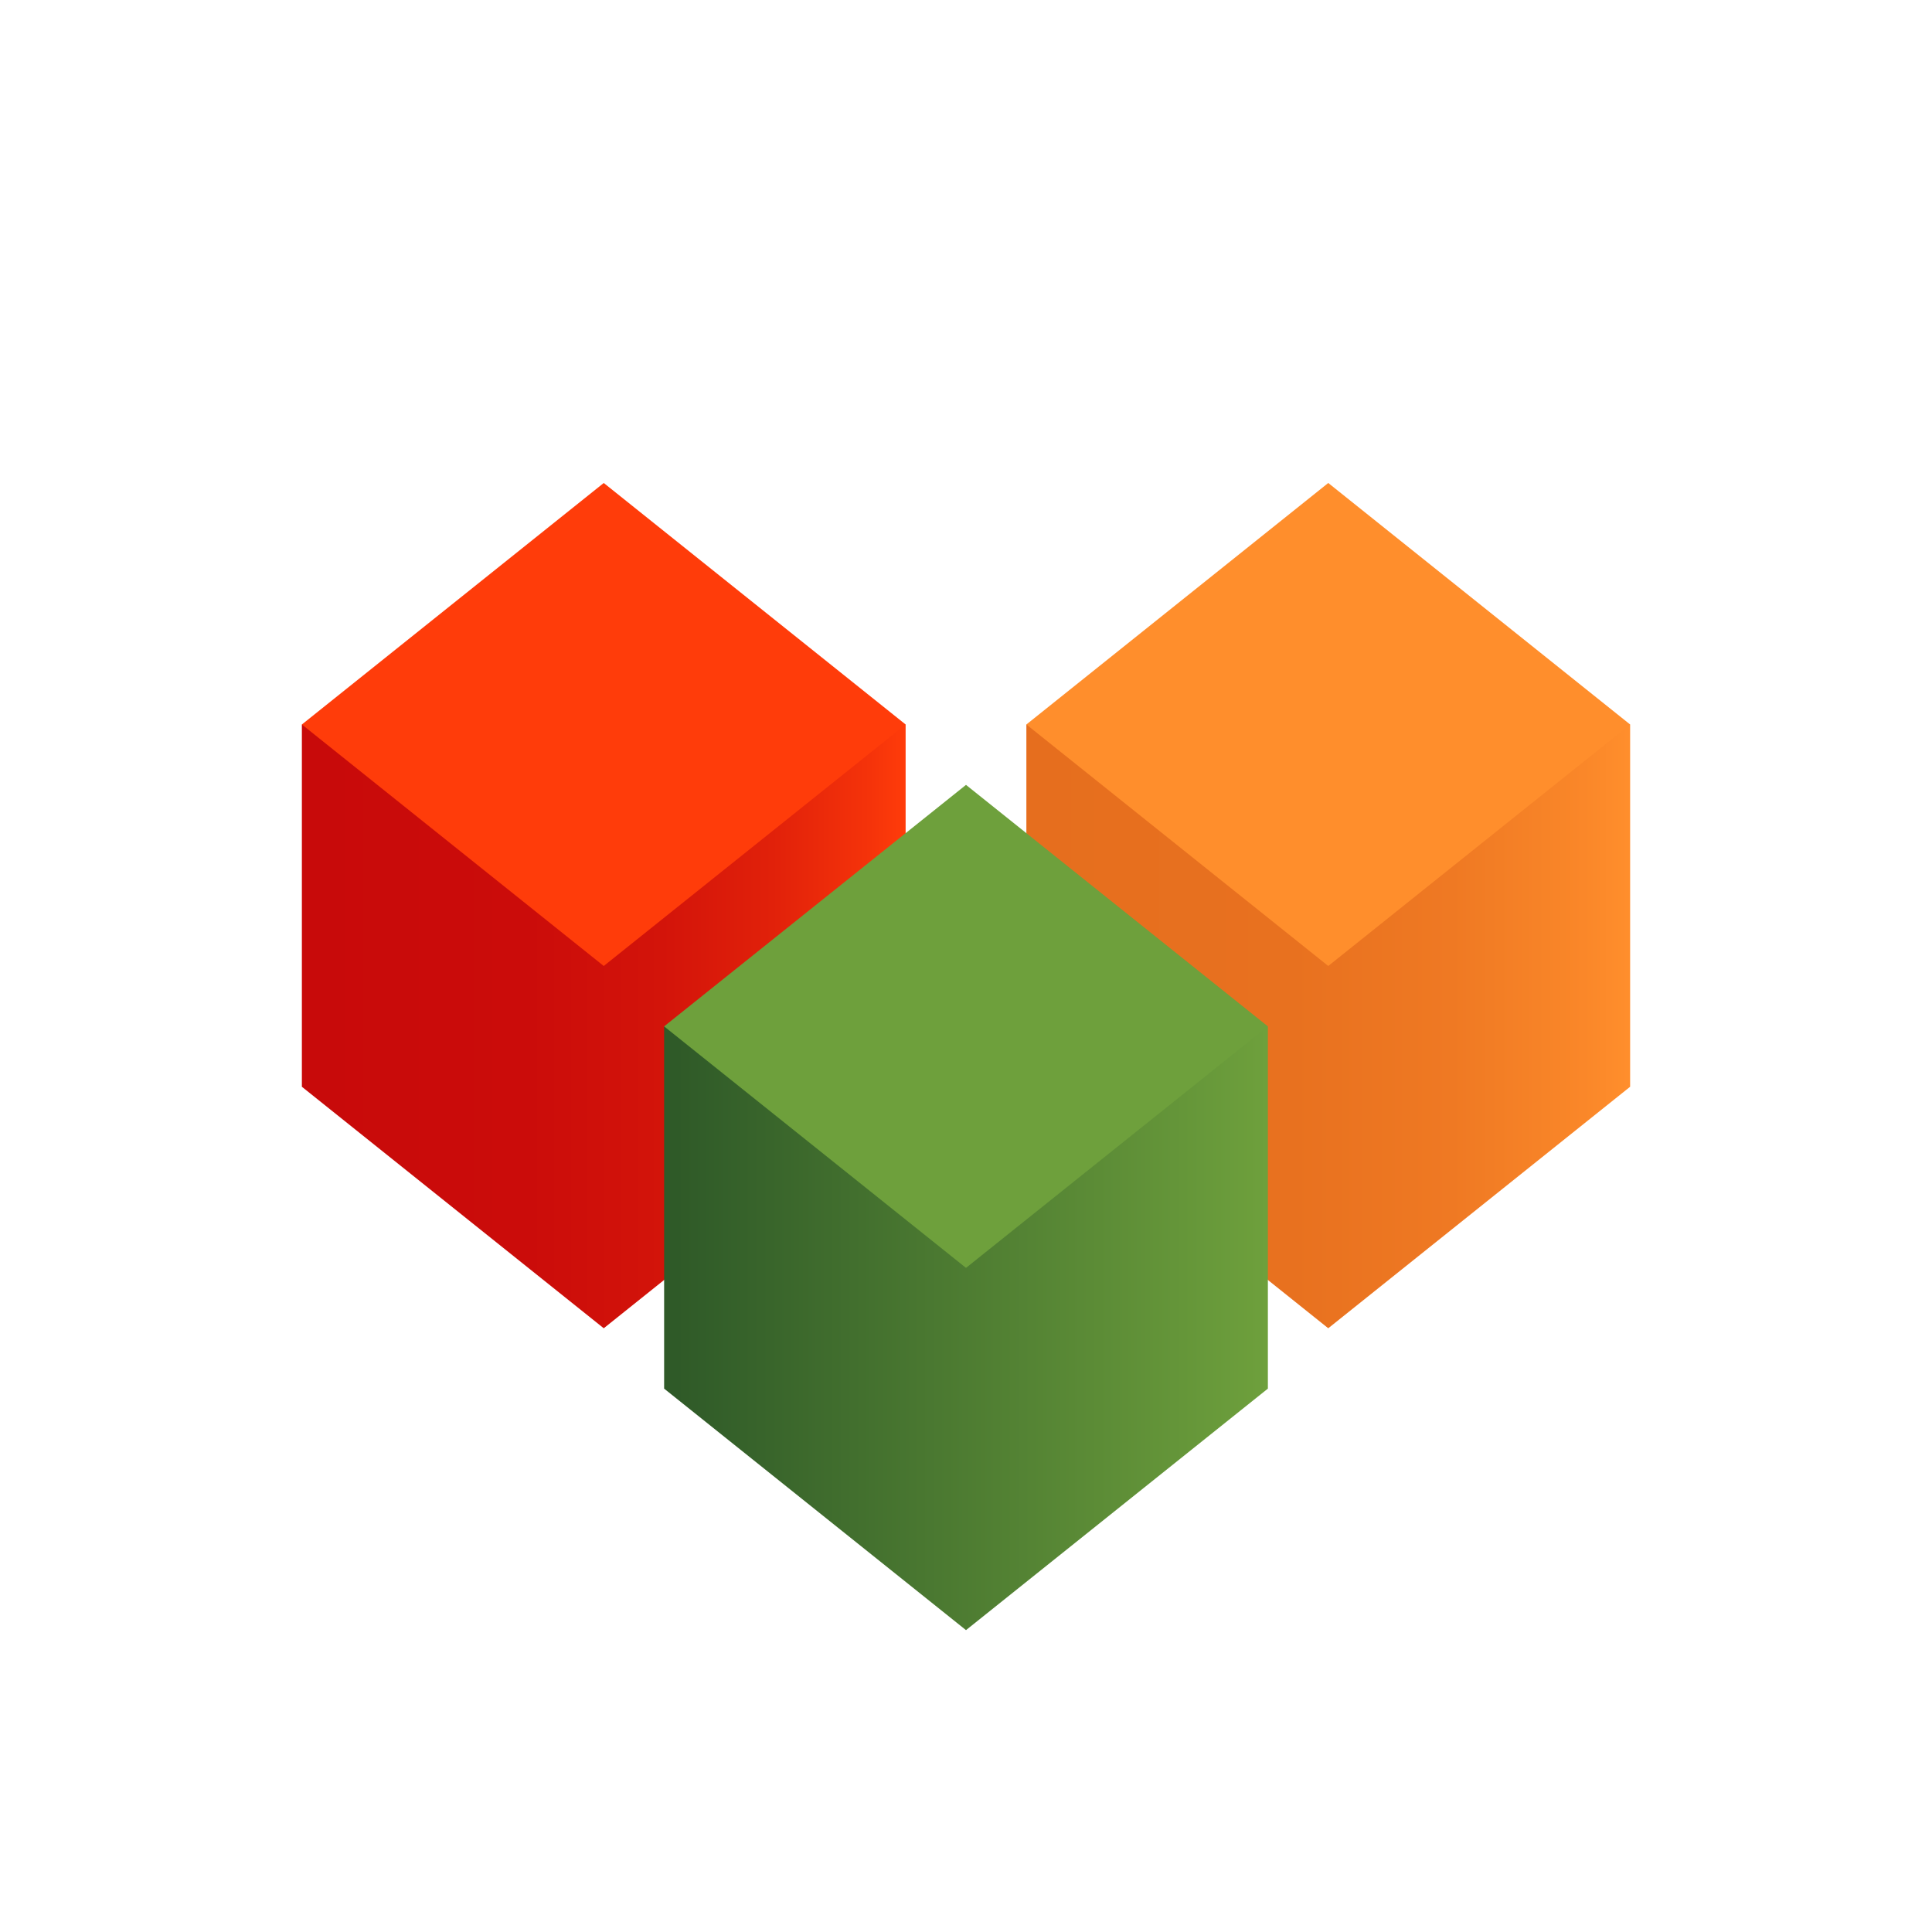
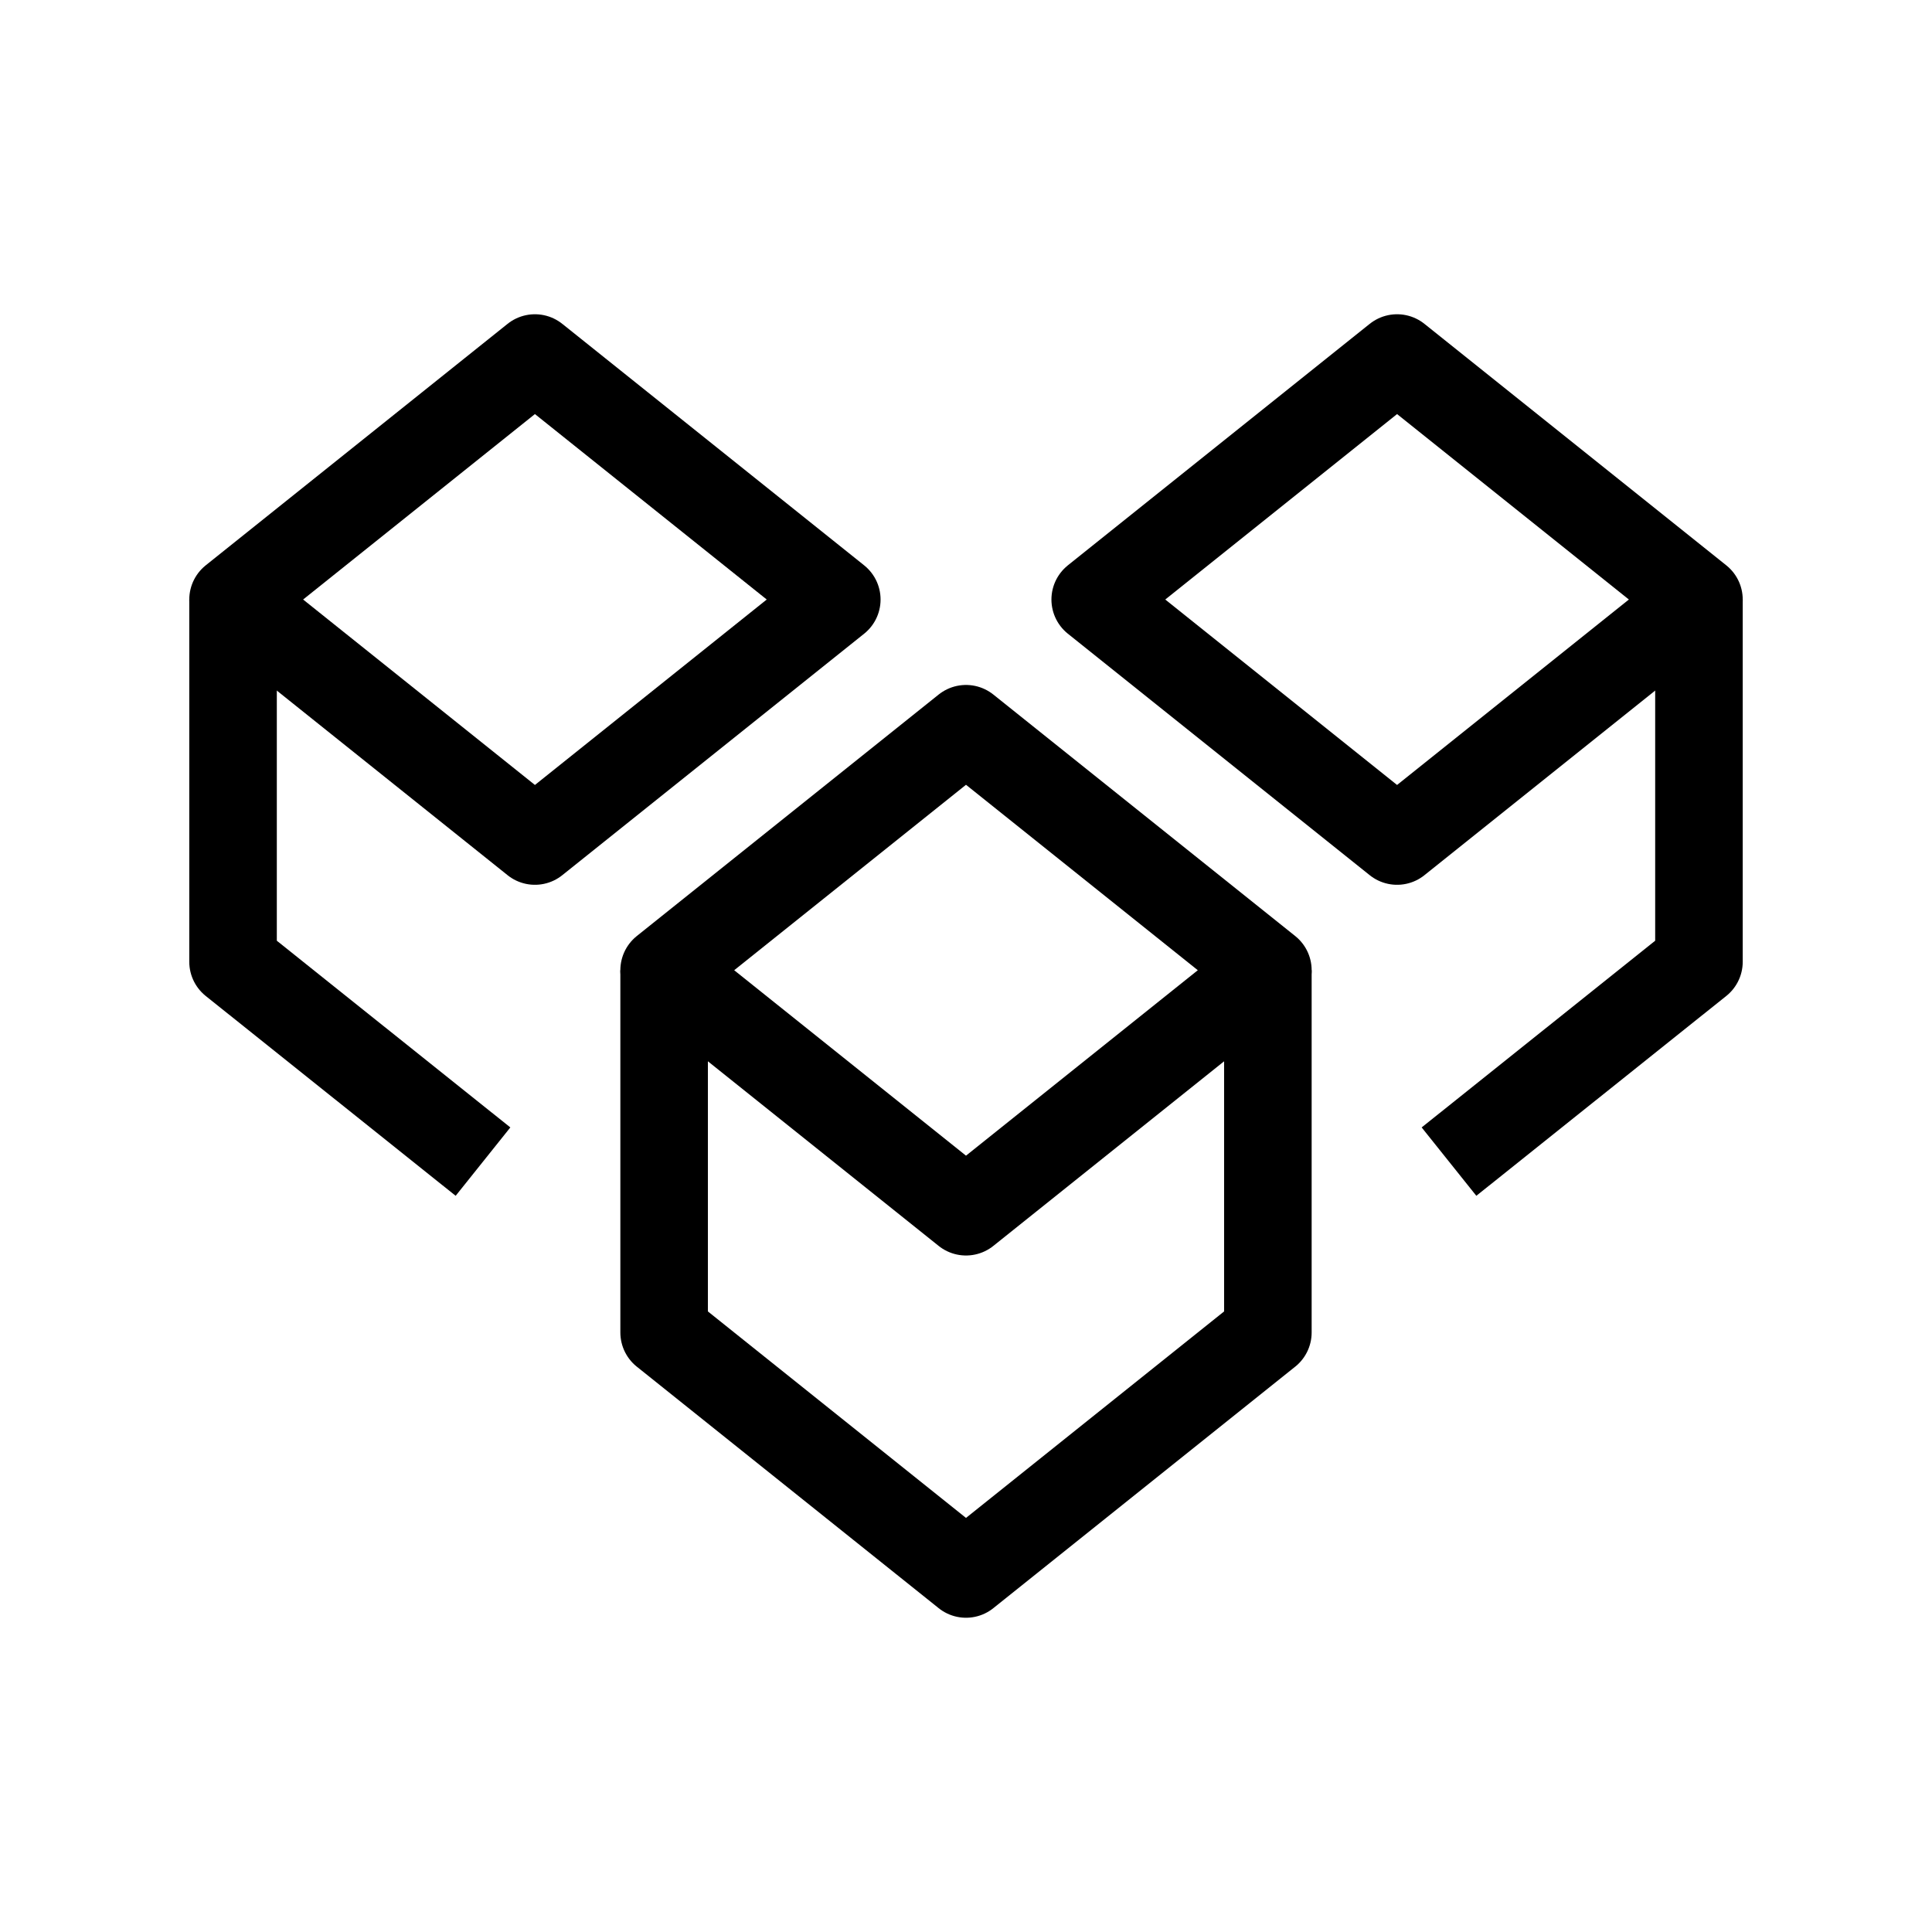
- <svg xmlns="http://www.w3.org/2000/svg" xmlns:xlink="http://www.w3.org/1999/xlink" version="1.1" id="Layer_1" x="0px" y="0px" width="32px" height="32px" viewBox="0 0 32 32" enable-background="new 0 0 32 32" xml:space="preserve">
-   <g>
-     <defs>
-       <polygon id="SVGID_1_" points="5,12 5,18 10,22 15,18 15,12   " />
-     </defs>
-     <clipPath id="SVGID_2_">
-       <use xlink:href="#SVGID_1_" overflow="visible" />
-     </clipPath>
-     <linearGradient id="SVGID_3_" gradientUnits="userSpaceOnUse" x1="-112" y1="171.602" x2="-111" y2="171.602" gradientTransform="matrix(10 0 0 -10 1125 1733.02)">
-       <stop offset="0" style="stop-color:#C80A0A" />
-       <stop offset="1.000000e-02" style="stop-color:#C80A0A" />
-       <stop offset="0.376" style="stop-color:#CB0C0A" />
-       <stop offset="0.597" style="stop-color:#D3140A" />
-       <stop offset="0.78" style="stop-color:#E1210A" />
-       <stop offset="0.941" style="stop-color:#F5330A" />
-       <stop offset="1" style="stop-color:#FF3C0A" />
-     </linearGradient>
-     <rect x="5" y="12" clip-path="url(#SVGID_2_)" fill="url(#SVGID_3_)" width="10" height="10" />
-   </g>
-   <polygon fill="#FF3C0A" points="10,8 5,12 10,16 15,12 " />
-   <g>
-     <defs>
-       <polygon id="SVGID_4_" points="17,12 17,18 22,22 27,18 27,12   " />
-     </defs>
-     <clipPath id="SVGID_5_">
-       <use xlink:href="#SVGID_4_" overflow="visible" />
-     </clipPath>
-     <linearGradient id="SVGID_6_" gradientUnits="userSpaceOnUse" x1="-112" y1="171.602" x2="-111" y2="171.602" gradientTransform="matrix(10 0 0 -10 1137 1733.02)">
-       <stop offset="0" style="stop-color:#E66E1E" />
-       <stop offset="0.44" style="stop-color:#E8711F" />
-       <stop offset="0.705" style="stop-color:#EF7923" />
-       <stop offset="0.923" style="stop-color:#FA8729" />
-       <stop offset="0.997" style="stop-color:#FF8E2C" />
-       <stop offset="1" style="stop-color:#FF8E2C" />
-     </linearGradient>
-     <rect x="17" y="12" clip-path="url(#SVGID_5_)" fill="url(#SVGID_6_)" width="10" height="10" />
-   </g>
-   <polygon fill="#FF8E2C" points="22,8 17,12 22,16 27,12 " />
-   <g>
-     <defs>
-       <polygon id="SVGID_7_" points="11,17 11,23 16,27 21,23 21,17   " />
-     </defs>
-     <clipPath id="SVGID_8_">
-       <use xlink:href="#SVGID_7_" overflow="visible" />
-     </clipPath>
-     <linearGradient id="SVGID_9_" gradientUnits="userSpaceOnUse" x1="-112" y1="171.602" x2="-111" y2="171.602" gradientTransform="matrix(10 0 0 -10 1131 1738)">
-       <stop offset="0" style="stop-color:#2F5A28" />
-       <stop offset="1.983430e-02" style="stop-color:#2F5A28" />
-       <stop offset="1" style="stop-color:#6EA03C" />
-     </linearGradient>
-     <rect x="11" y="17" clip-path="url(#SVGID_8_)" fill="url(#SVGID_9_)" width="10" height="10" />
-   </g>
-   <polygon fill="#6EA03C" points="11,17 16,13 21,17 16,21 " />
+ <svg xmlns="http://www.w3.org/2000/svg" id="cat-pg" viewBox="0 0 32 32">
+   <defs>
+     <style>.cls-1{fill:none;stroke:#000;stroke-linejoin:round;stroke-width:1.45px;}</style>
+   </defs>
+   <polygon class="cls-1" points="8.86 5.93 3.86 9.93 8.86 13.93 13.86 9.93 8.86 5.93" />
+   <polygon class="cls-1" points="23.14 5.93 18.14 9.93 23.14 13.93 28.14 9.93 23.14 5.93" />
+   <polyline class="cls-1" points="11 16.07 11 22.07 16 26.07 21 22.07 21 16.07" />
+   <polygon class="cls-1" points="11 16.07 16 12.07 21 16.07 16 20.07 11 16.07" />
+   <polyline class="cls-1" points="3.86 9.93 3.86 15.93 8 19.24" />
+   <polyline class="cls-1" points="24 19.24 28.14 15.93 28.14 9.93" />
</svg>
